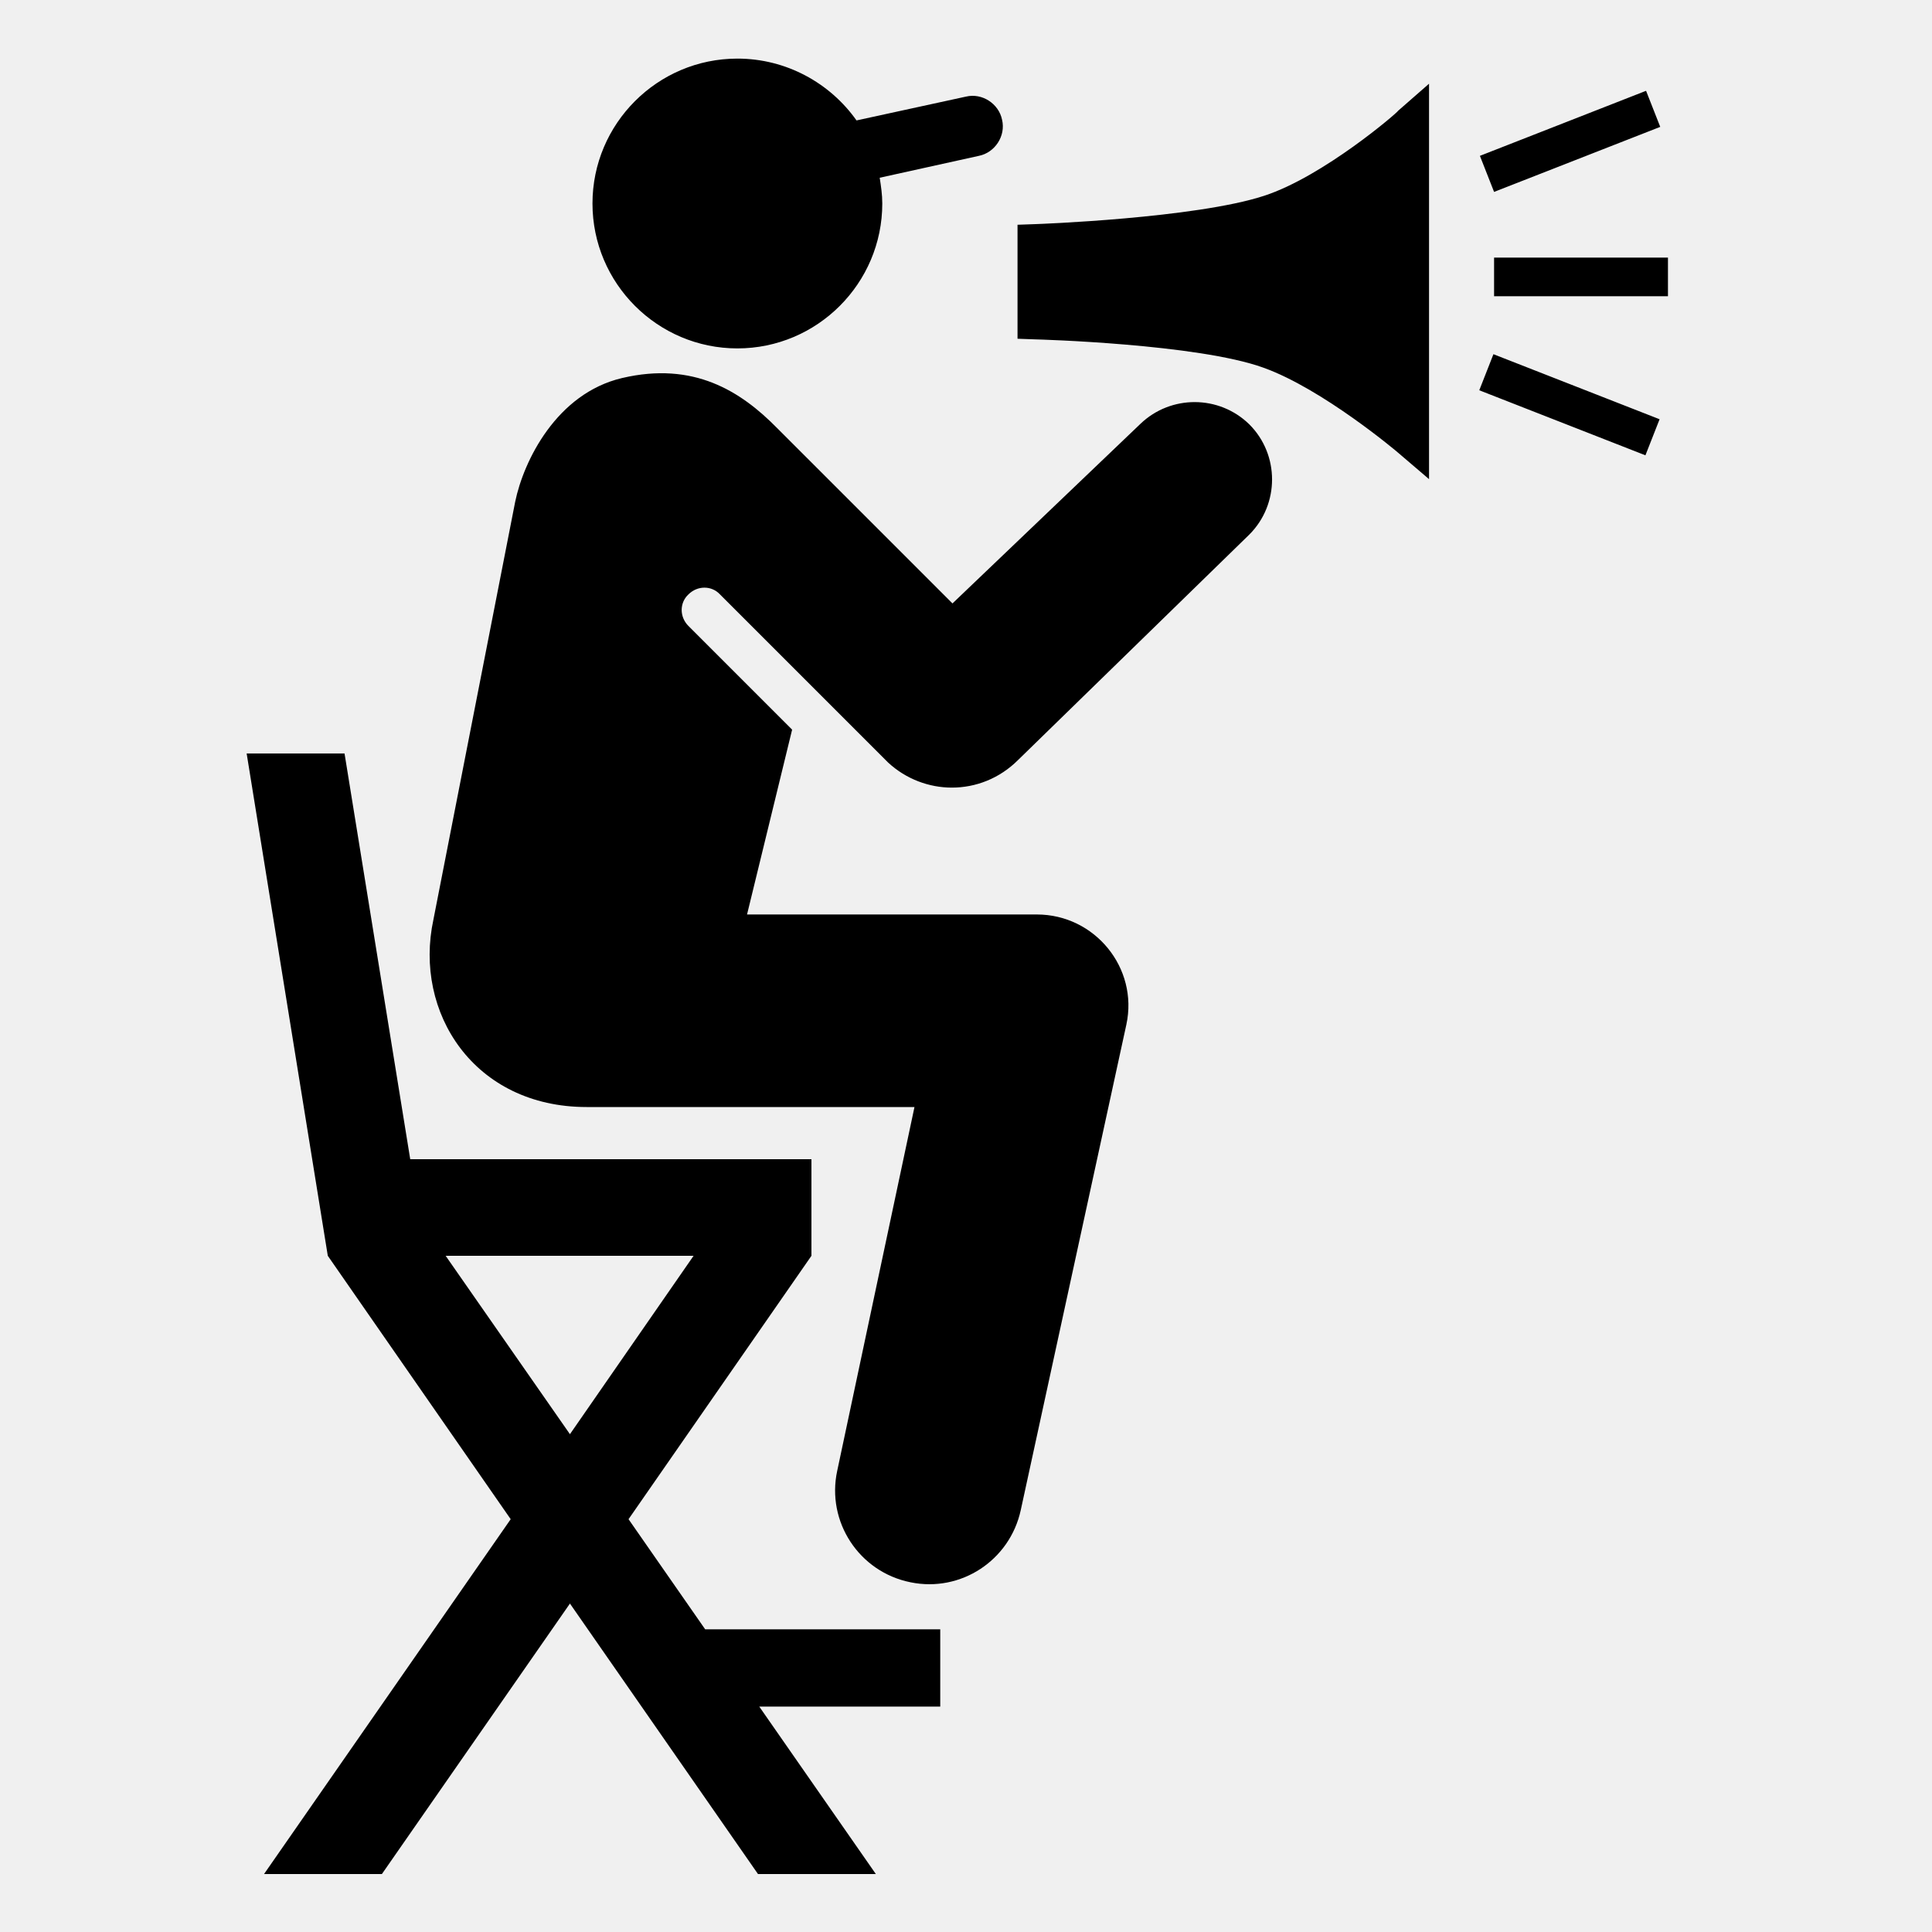
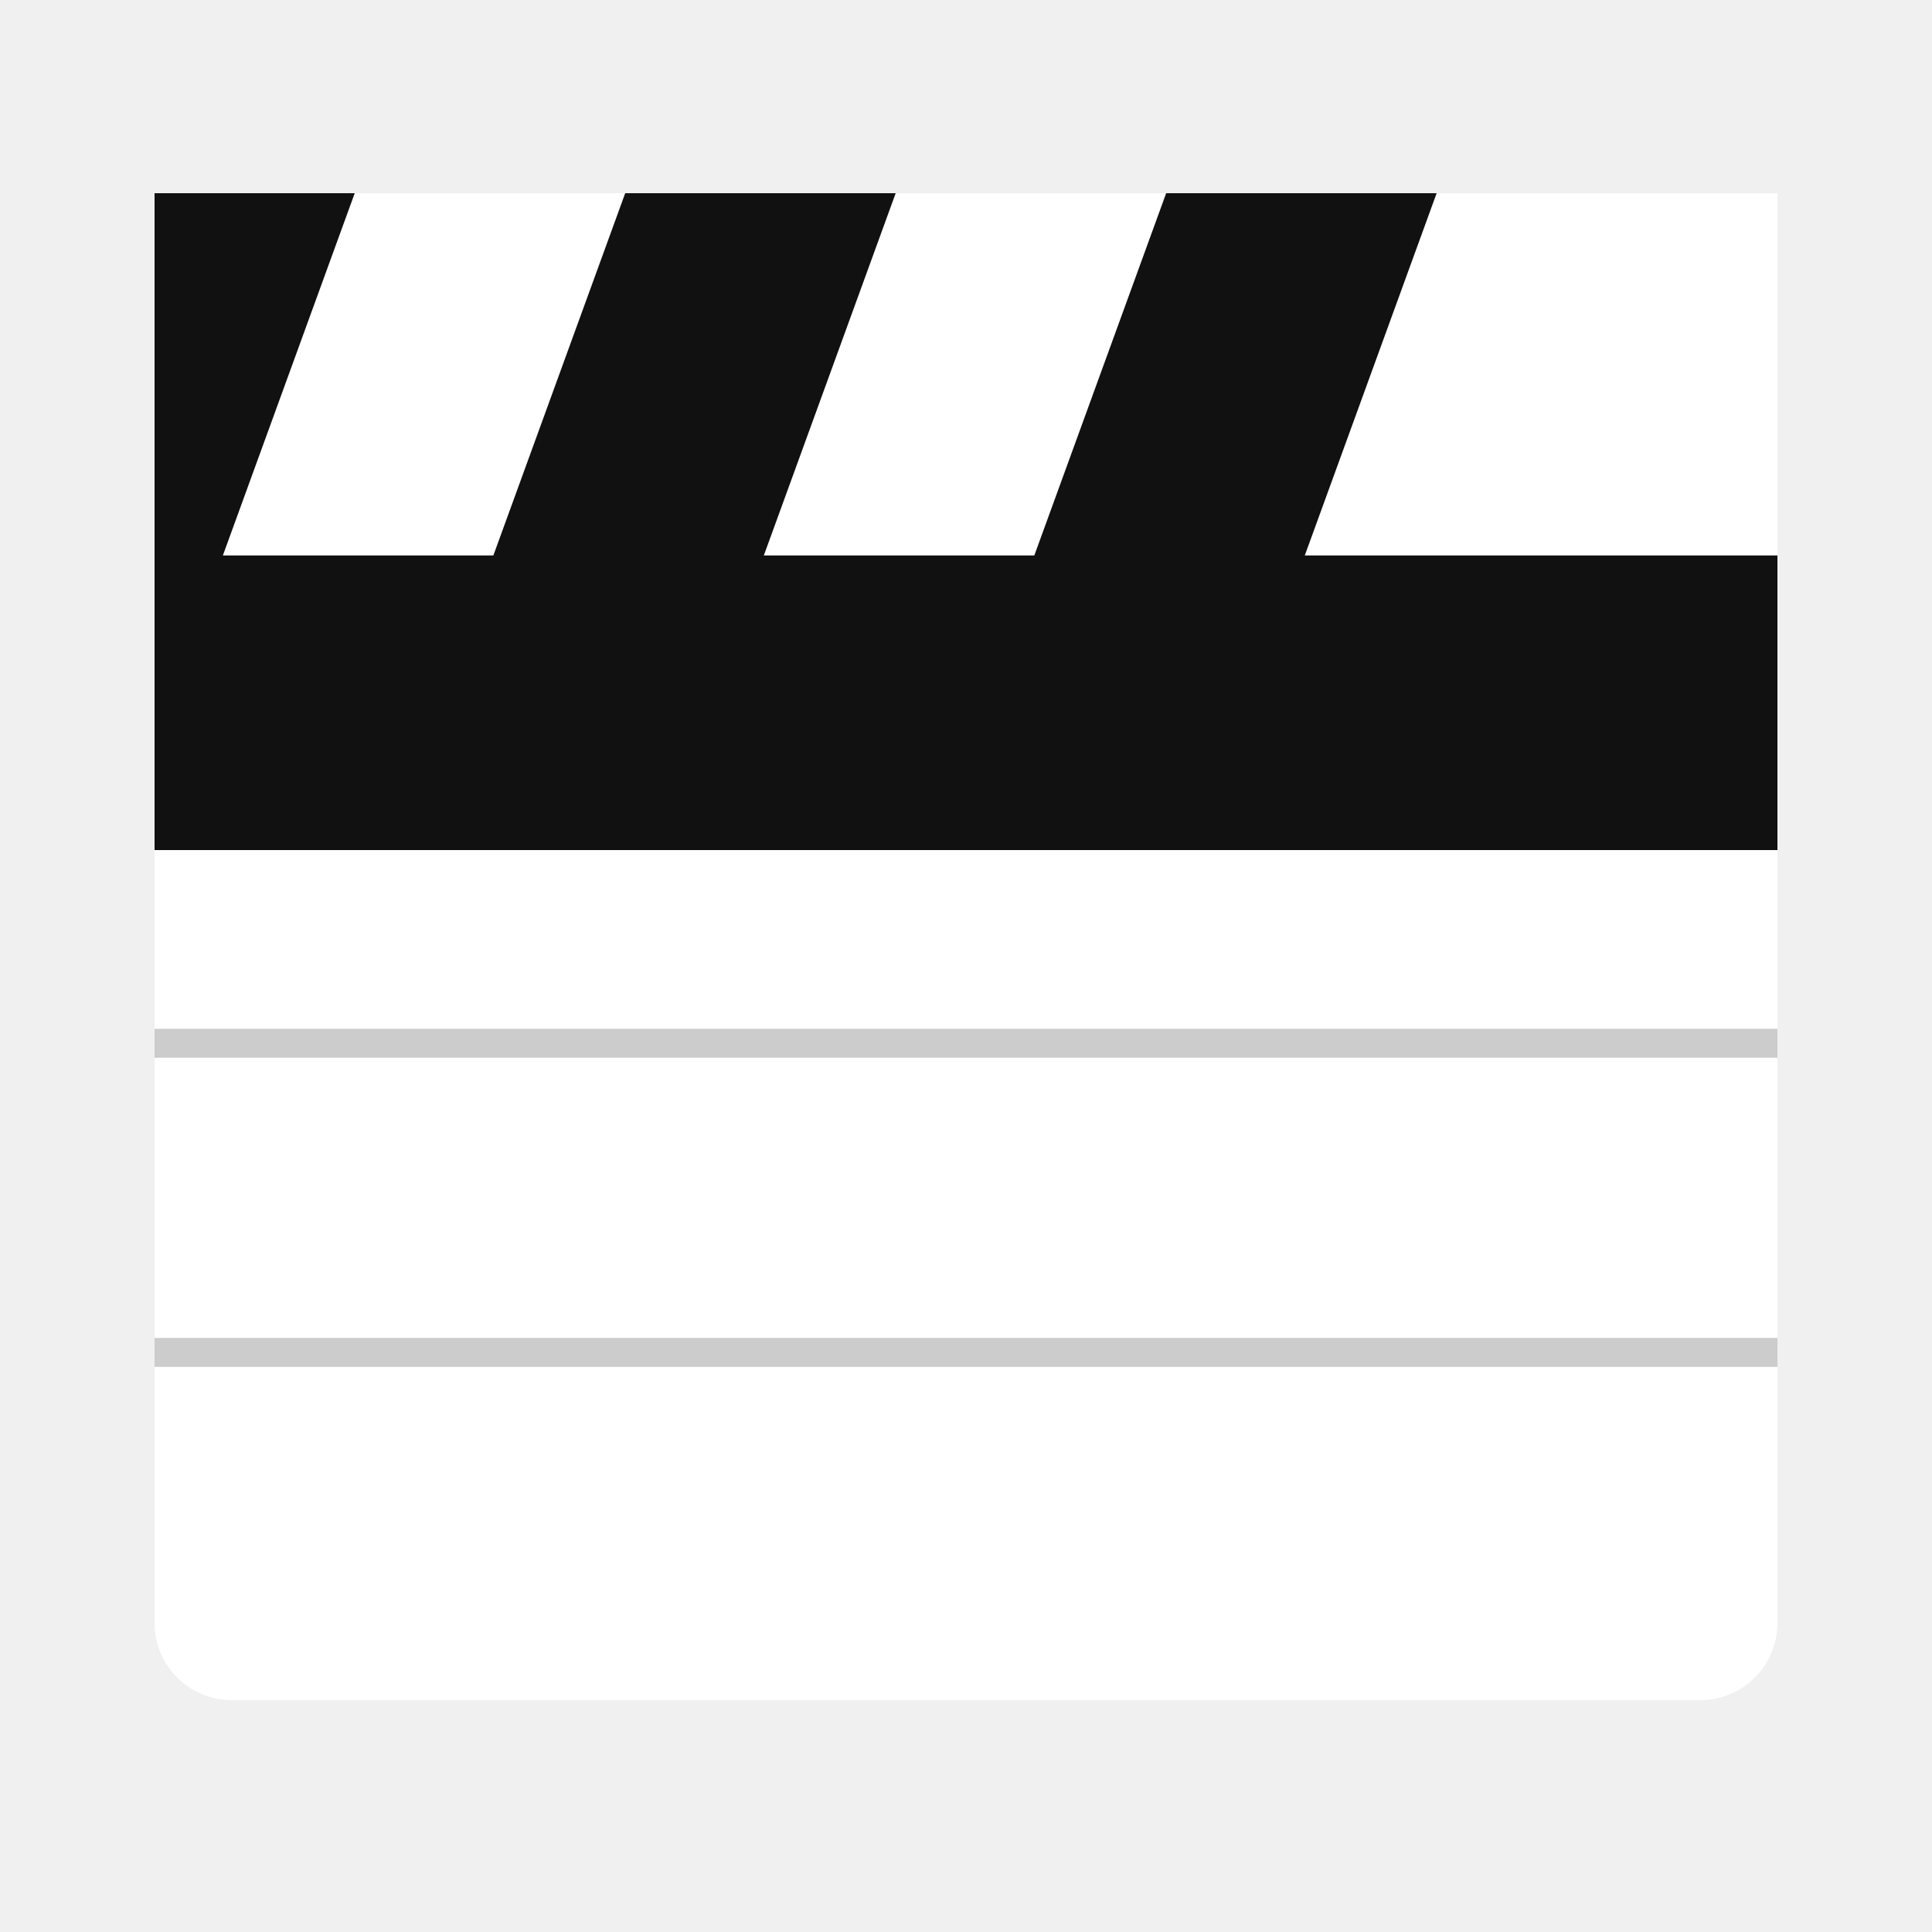
- <svg xmlns="http://www.w3.org/2000/svg" fill="#000000" version="1.1" id="Director" width="800px" height="800px" viewBox="0 0 300 300" xml:space="preserve">
-   <path d="M146,253h-36.5l-11.9-17.1l28.4-40.9v-15H63.7l-10.2-63H38.3l12.6,78l28.4,40.9L41,291h18.3l29.2-42l29.2,42h18.3l-18.1-26  H146V253z M69.2,195h38.5l-19.2,27.7L69.2,195z M232,29.8l-2.2-5.6l25.8-10.1l2.2,5.6L232,29.8z M92,31.6  c0-12.4,10.1-22.5,22.5-22.5c7.6,0,14.4,3.8,18.5,9.6l17-3.7c2.5-0.6,5.1,1.1,5.6,3.6c0.6,2.5-1.1,5.1-3.6,5.6l-15.4,3.4  c0.2,1.3,0.4,2.6,0.4,4c0,12.4-10.1,22.5-22.5,22.5S92,44,92,31.6z M217.1,17.2l4.8-4.2v61.4l-4.8-4.1c-0.1-0.1-11.7-9.9-20.9-13.2  c-10.2-3.7-35.1-4.4-35.4-4.4l-2.8-0.1V34.9l2.8-0.1c0.2,0,24.8-0.9,35.5-4.4C205.5,27.4,217.1,17.4,217.1,17.2z M259,40v6h-27v-6  H259z M194,65.9c4.7,4.7,4.7,12.4,0,17.1l-35.9,35c-2.9,2.9-6.6,4.3-10.3,4.3c-3.5,0-7.1-1.3-9.9-3.9l-26.1-26.1  c-1.3-1.4-3.5-1.4-4.9,0c-1.4,1.3-1.4,3.5,0,4.9l16.1,16.1l-7,28.7h45c9,0,15.8,8.3,13.9,17.1l-16.4,75.4  c-1.7,7.8-9.3,12.8-17.1,11.2c-8-1.6-13.1-9.4-11.4-17.3l12-56.5H91.1c-17.5,0-26.9-14.7-23.8-29.1L80,77.9  c1.3-6.3,6.4-16.8,16.6-19.2c11.1-2.6,18.4,2,24.1,7.8c6.8,6.8,27.2,27.2,27.2,27.2l29.2-27.9C181.8,61.3,189.3,61.3,194,65.9z   M231.9,55l25.8,10.1l-2.2,5.6l-25.8-10.1L231.9,55z" />
+ <svg xmlns="http://www.w3.org/2000/svg" viewBox="0 0 100 100" fill="none">
+   <rect x="8" y="30" width="84" height="58" rx="4" fill="#ffffff" />
+   <rect x="8" y="30" width="84" height="14" fill="#111111" />
+   <polygon points="8,10 92,10 92,30 8,30" fill="#ffffff" />
+   <clipPath id="clip">
+     <polygon points="8,10 92,10 92,30 8,30" />
+   </clipPath>
+   <g clip-path="url(#clip)">
+     <rect x="8" y="8" width="14" height="24" fill="#111111" transform="skewX(-20)" />
+     <rect x="36" y="8" width="14" height="24" fill="#111111" transform="skewX(-20)" />
+     <rect x="64" y="8" width="14" height="24" fill="#111111" transform="skewX(-20)" />
+   </g>
+   <line x1="8" y1="30" x2="92" y2="30" stroke="#111111" stroke-width="2.5" />
+   <line x1="8" y1="54" x2="92" y2="54" stroke="#cccccc" stroke-width="1.5" />
+   <line x1="8" y1="70" x2="92" y2="70" stroke="#cccccc" stroke-width="1.5" />
</svg>
